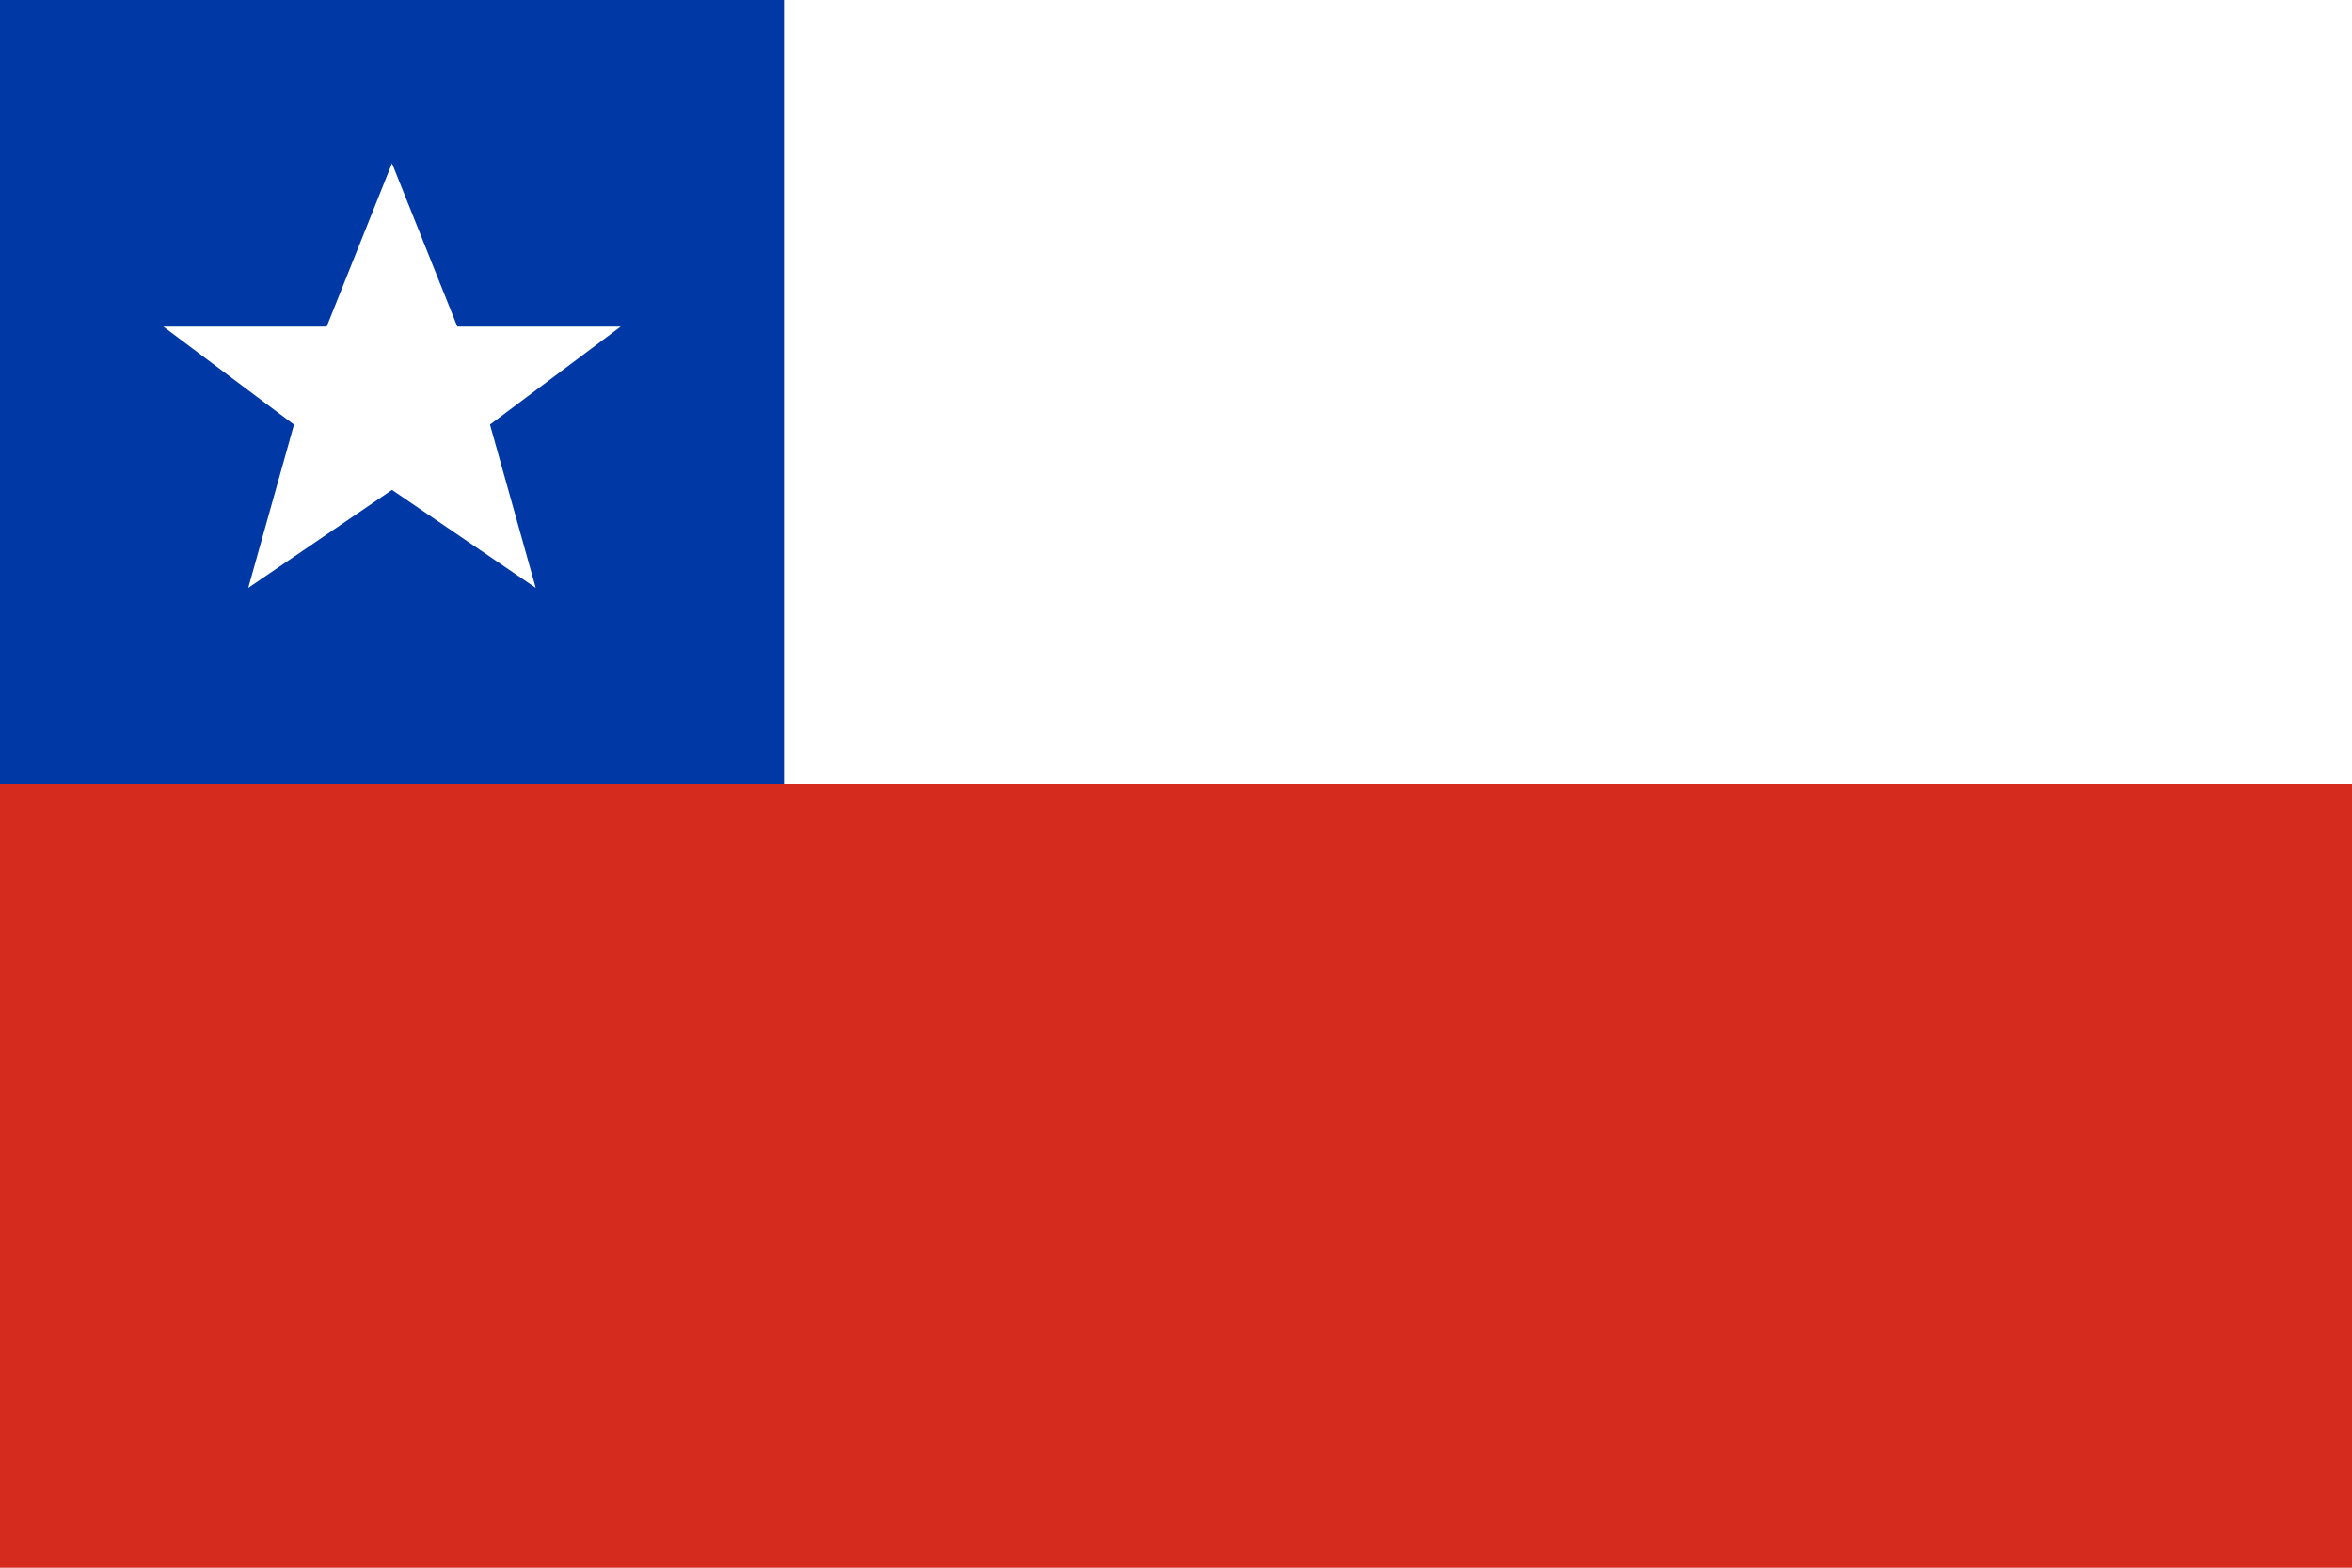
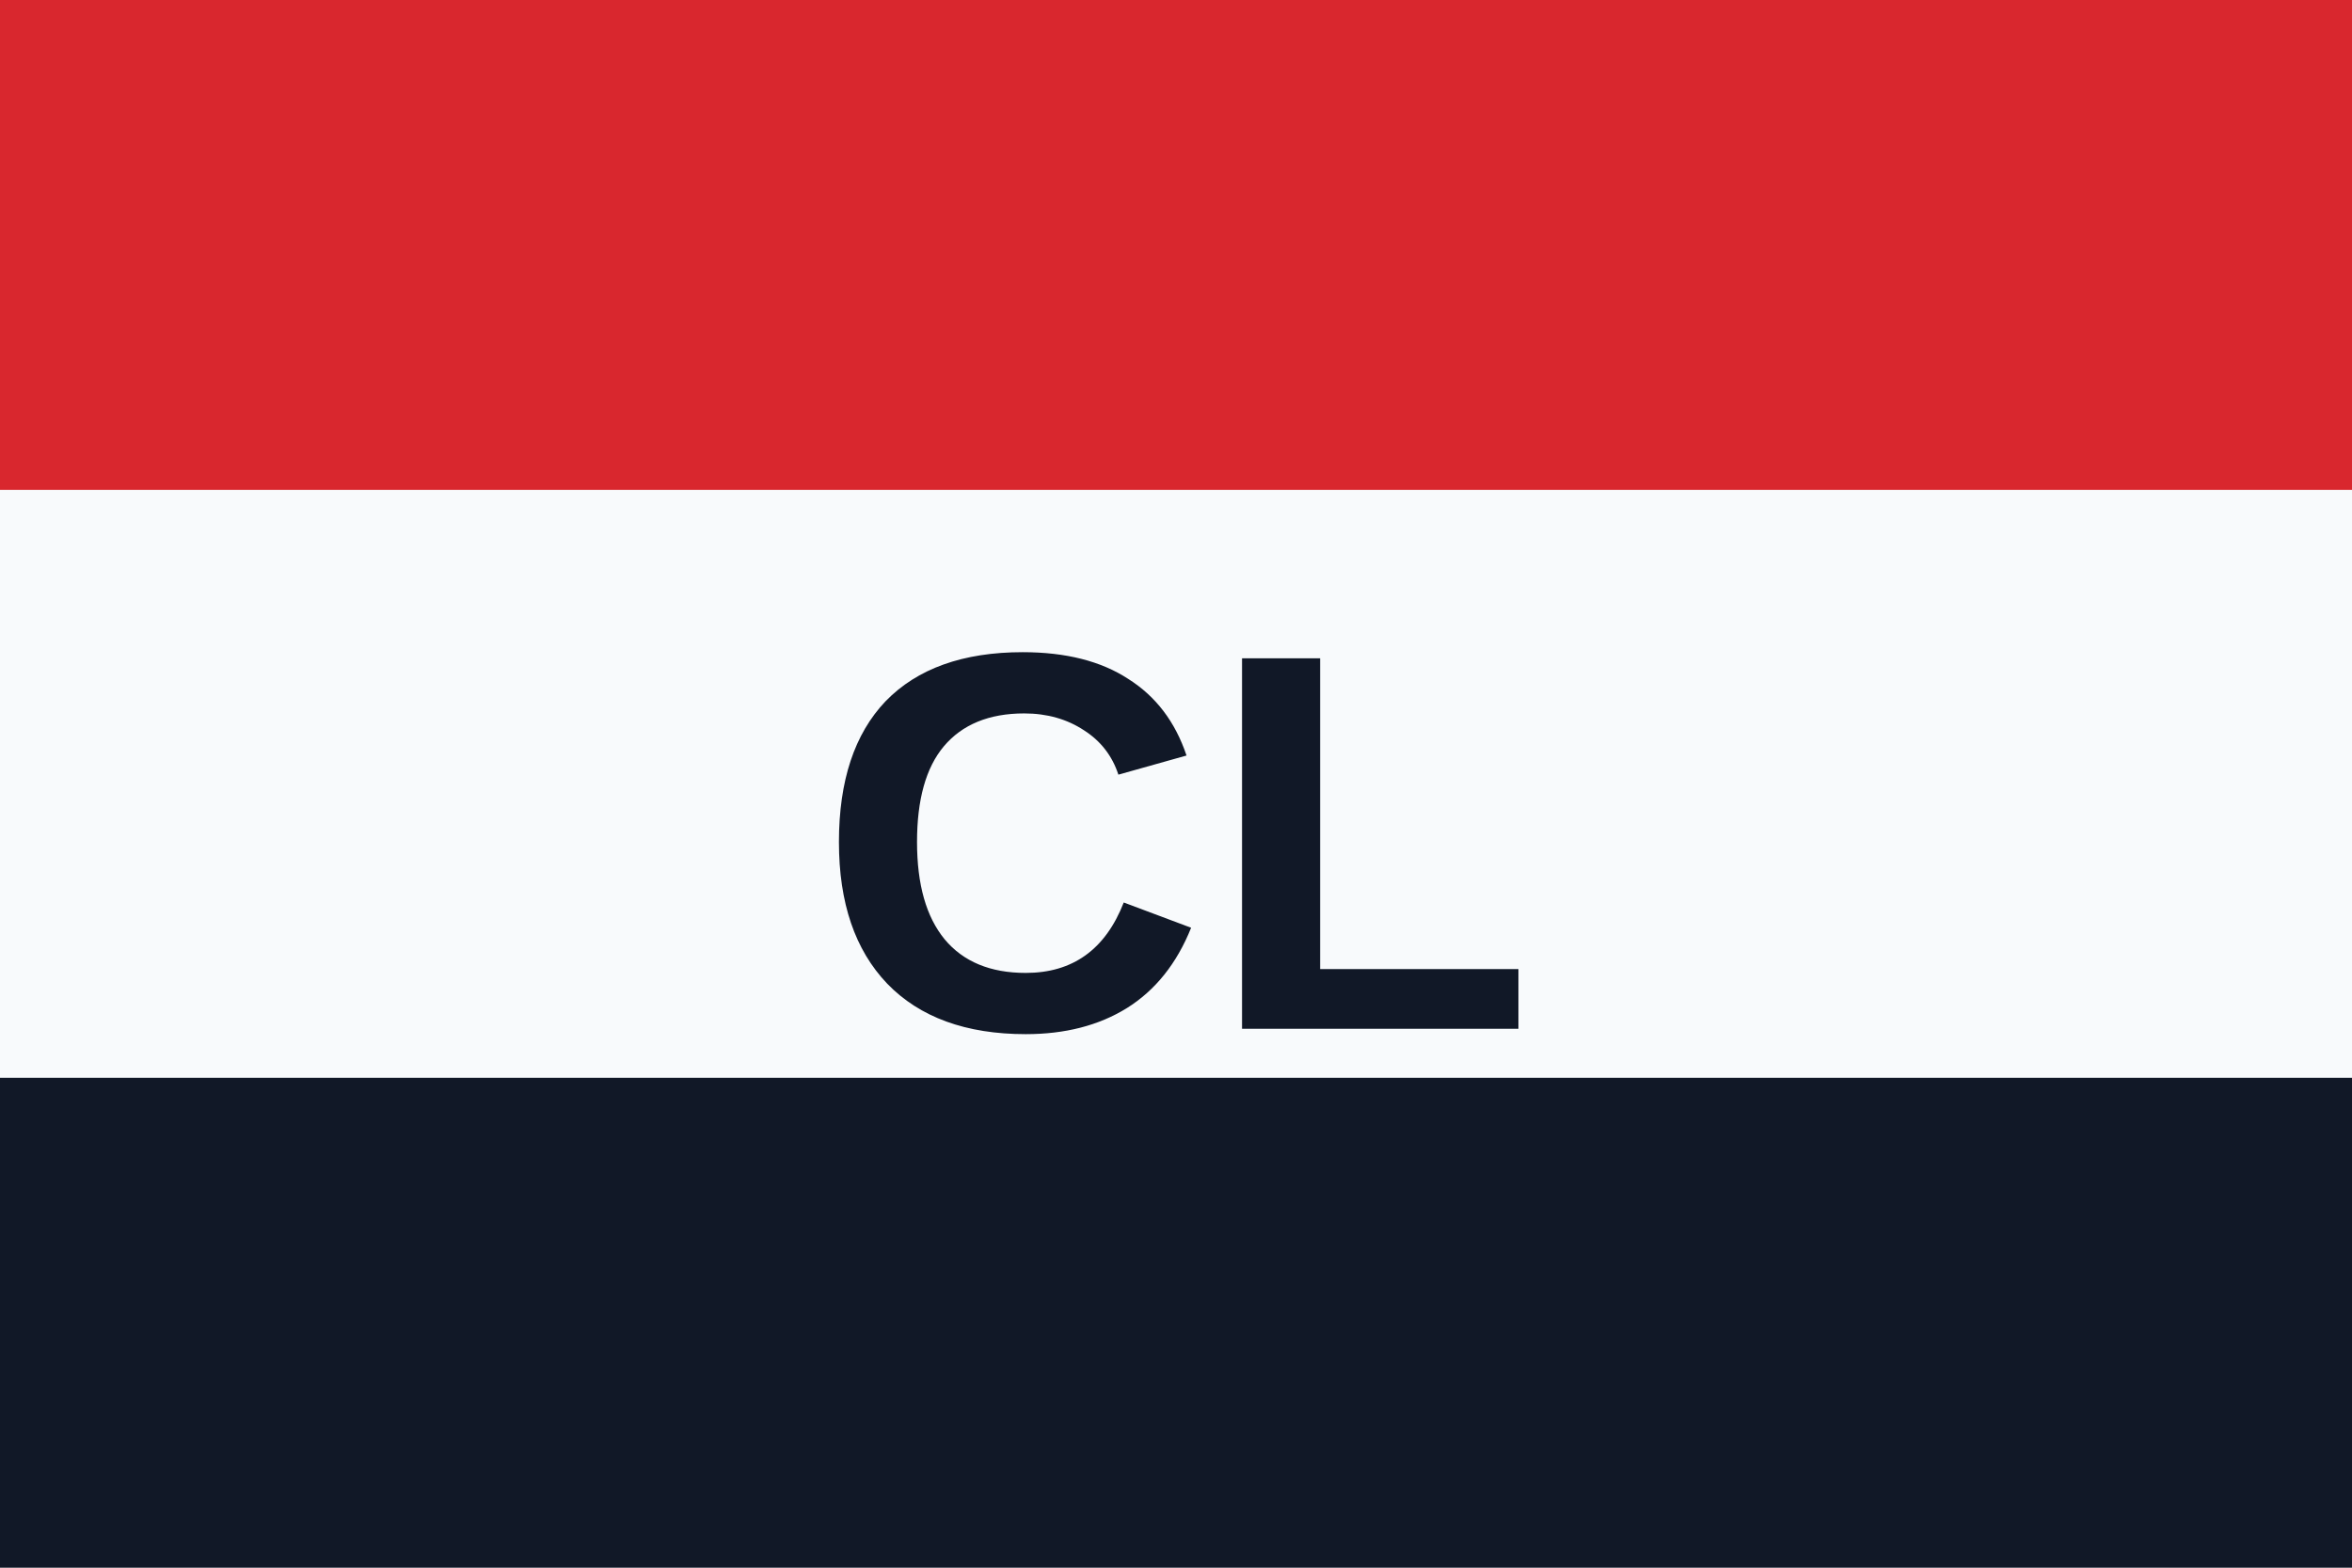
- <svg xmlns="http://www.w3.org/2000/svg" viewBox="0 0 36 24" width="36" height="24">
-   <rect width="36" height="12" fill="#fff" />
-   <rect y="12" width="36" height="12" fill="#D52B1E" />
-   <rect width="12" height="12" fill="#0039A6" />
-   <polygon points="6,2.5 7,5 9.5,5 7.5,6.5 8.2,9 6,7.5 3.8,9 4.5,6.5 2.5,5 5,5" fill="#fff" />
+ <svg xmlns="http://www.w3.org/2000/svg" viewBox="0 0 48 32">
+   <rect width="48" height="32" rx="4" fill="#f8fafc" />
+   <rect y="0" width="48" height="10" fill="#d9272e" />
+   <rect y="22" width="48" height="10" fill="#111827" />
+   <text x="24" y="21" font-family="Arial" font-size="11" font-weight="700" text-anchor="middle" fill="#111827">CL</text>
</svg>
